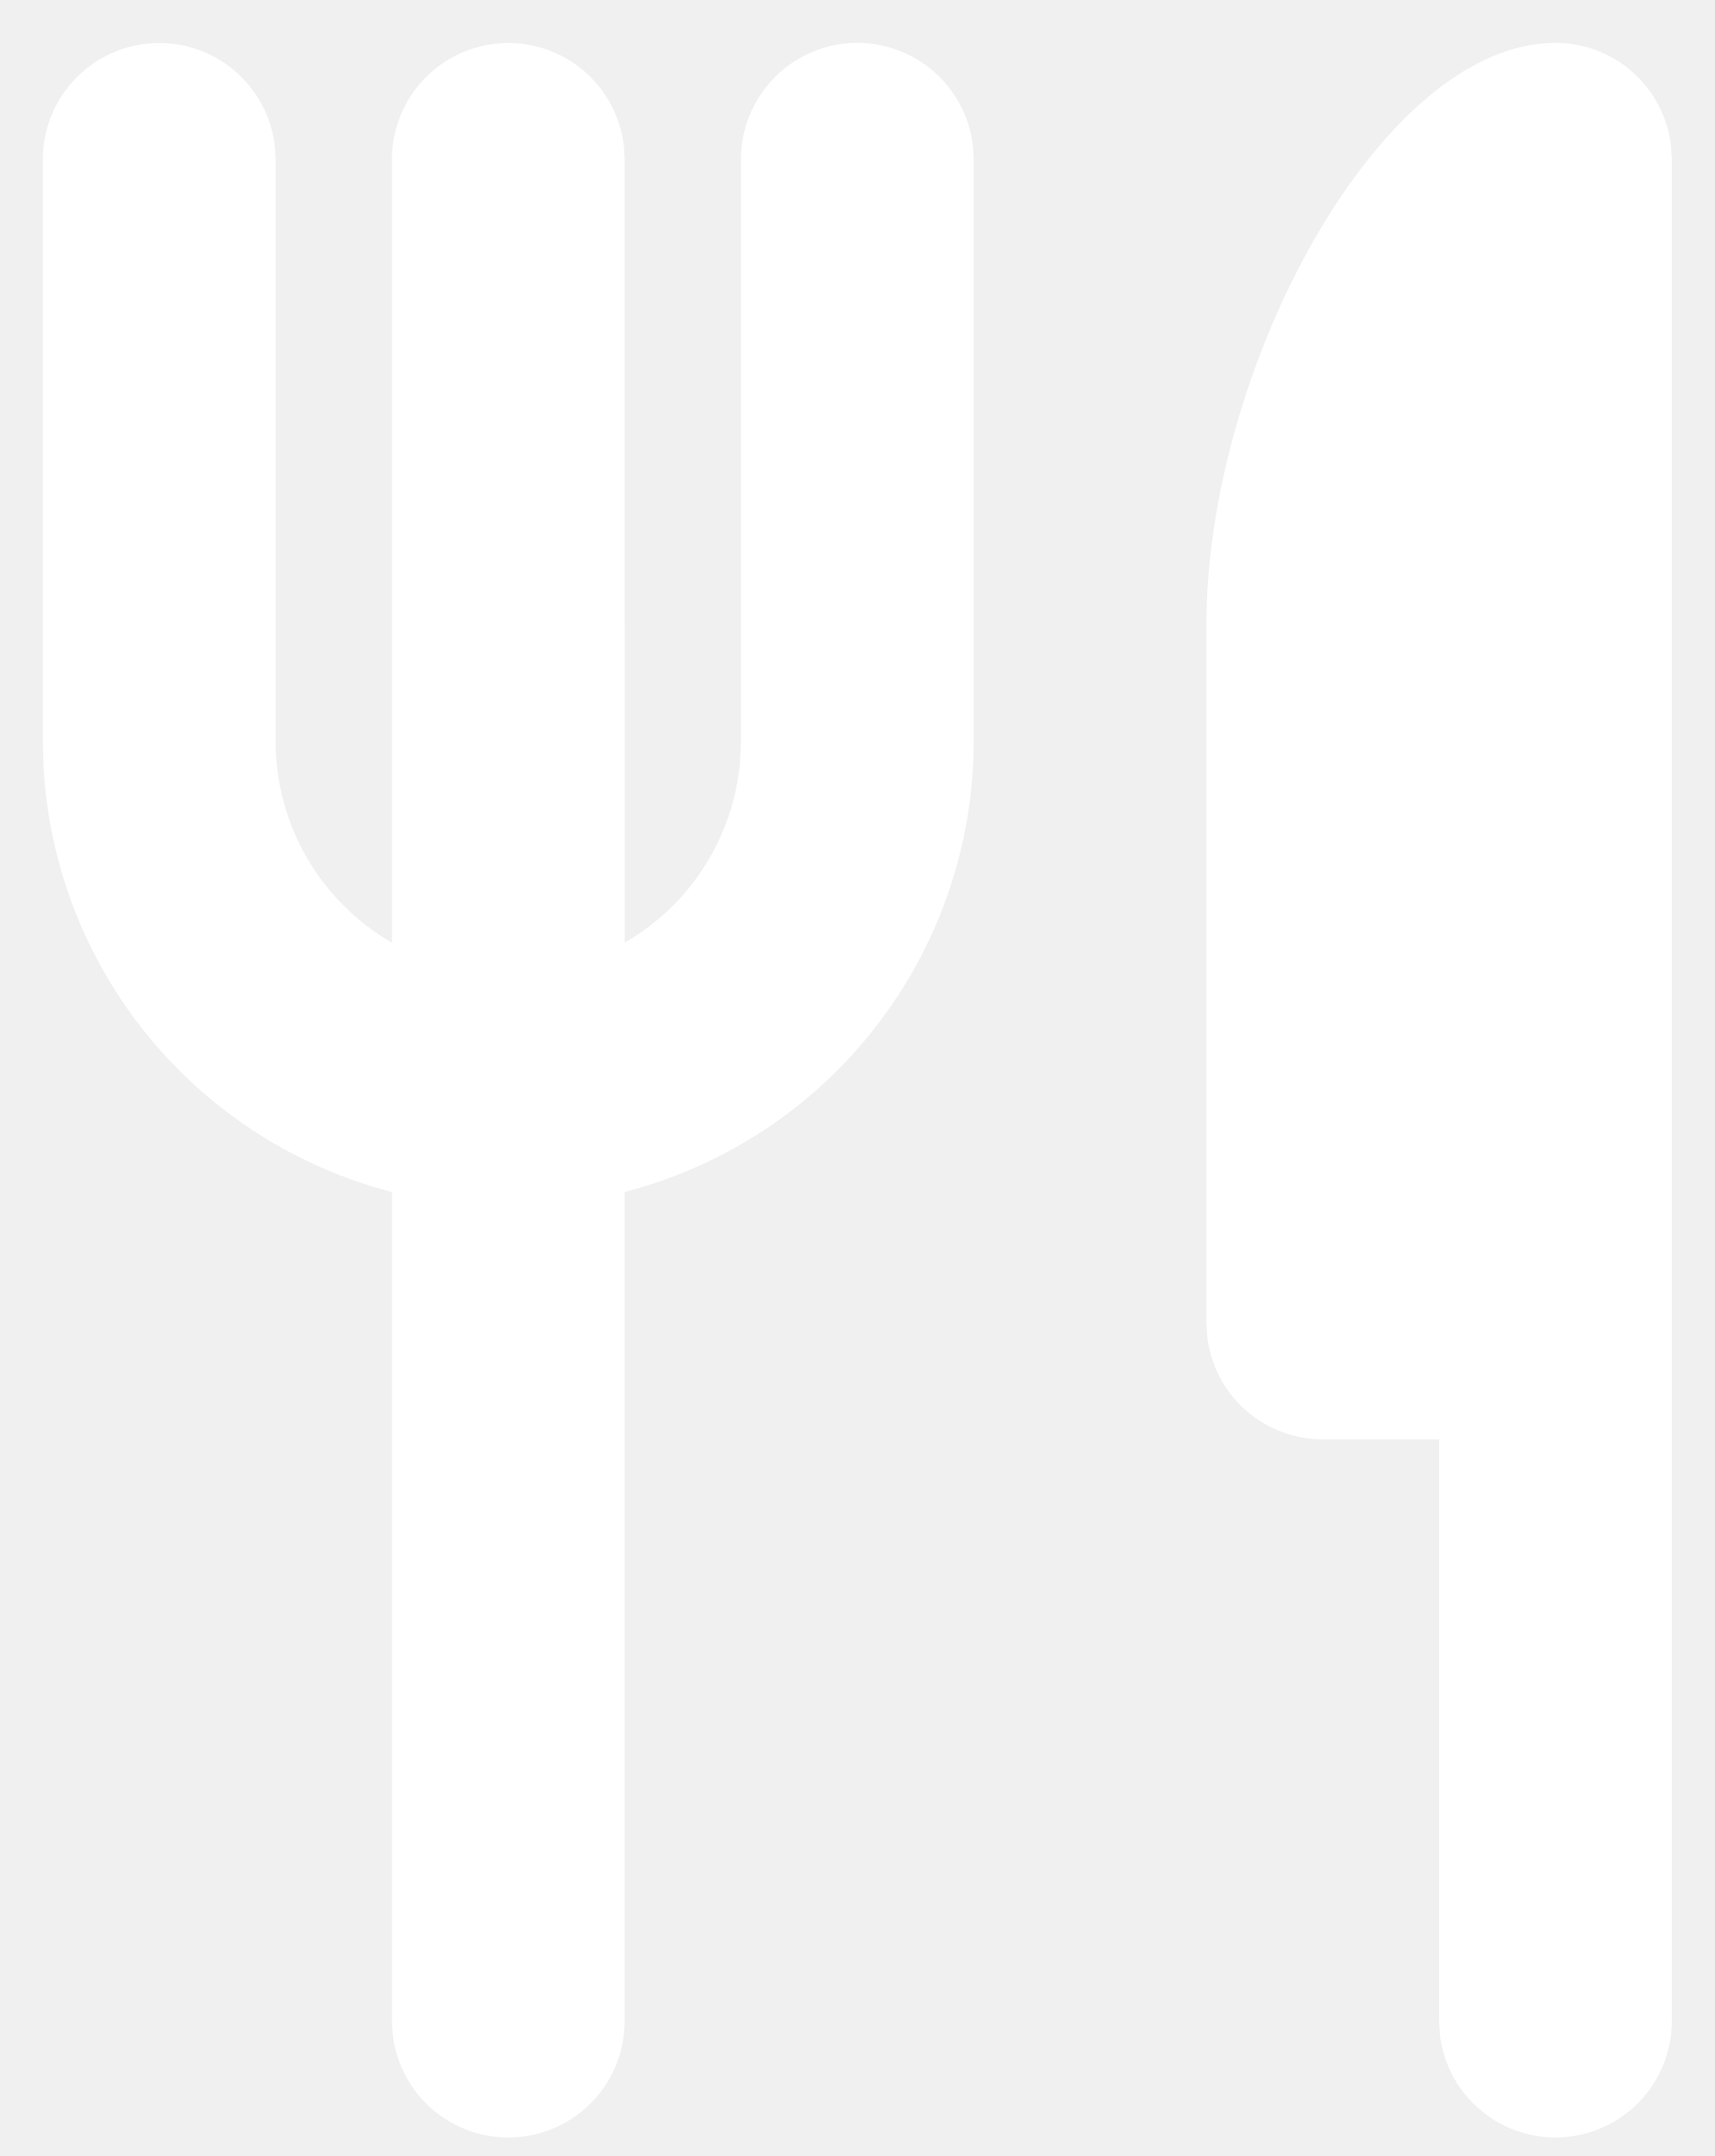
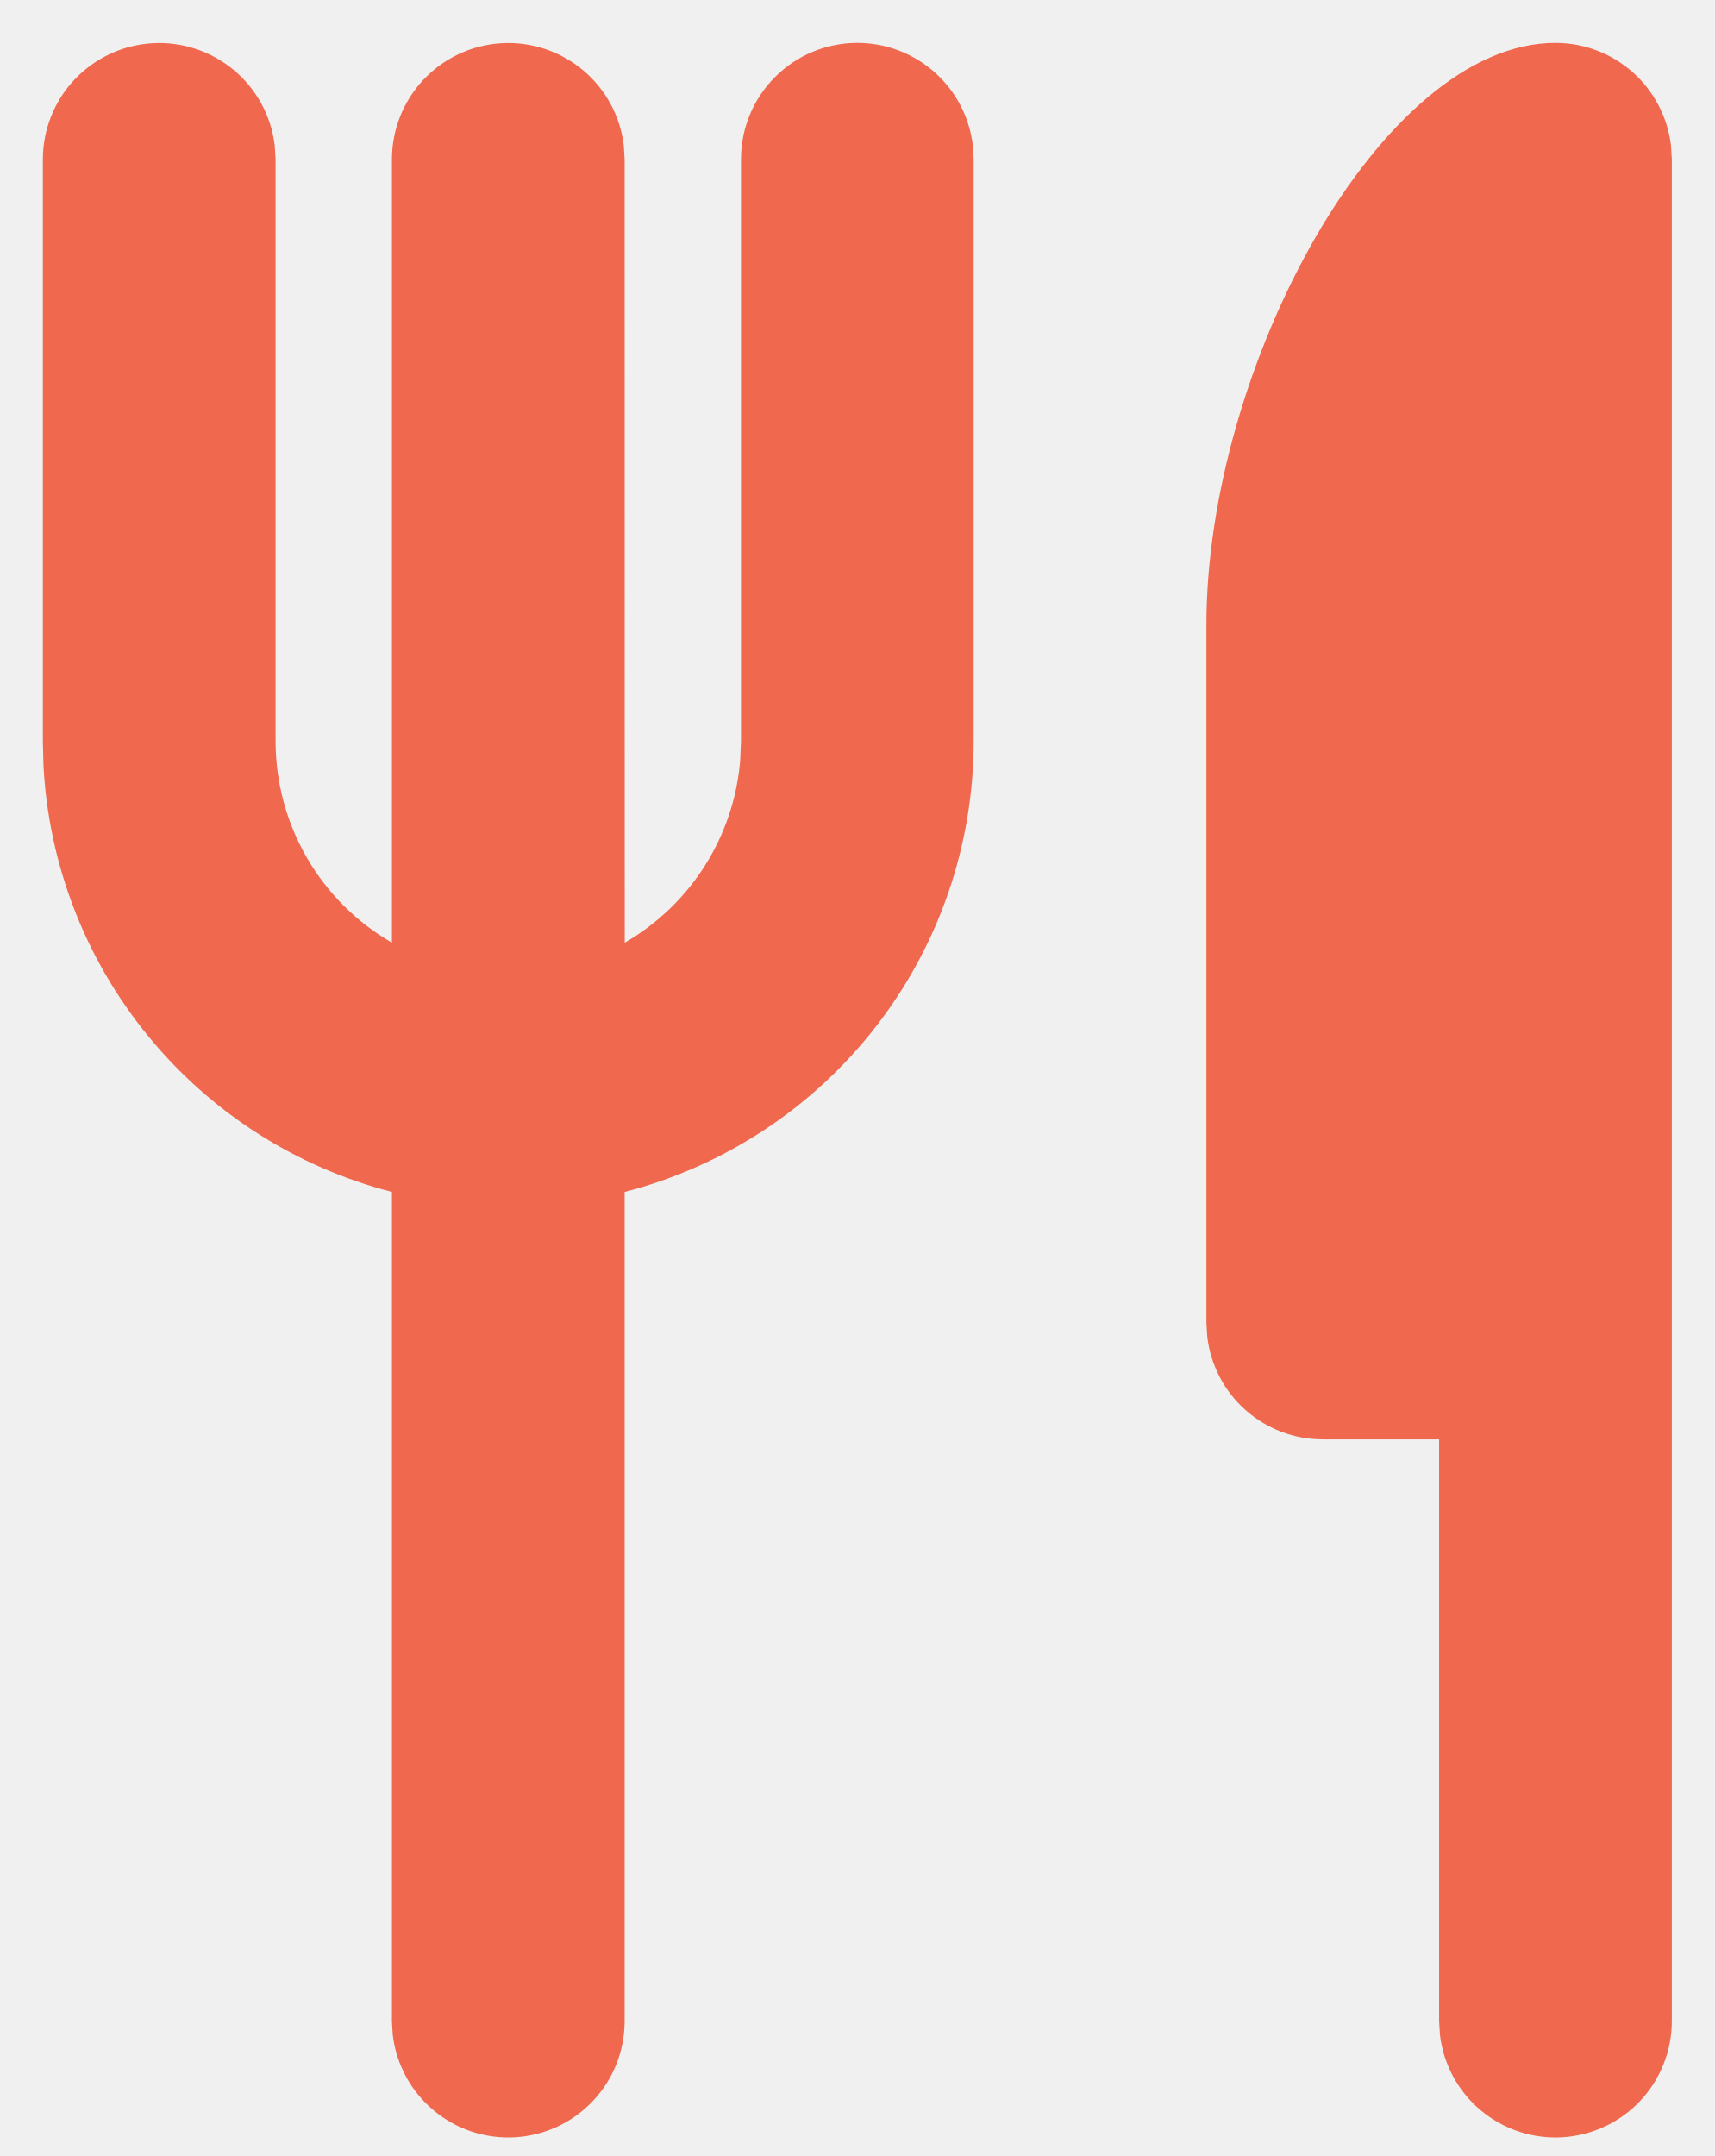
<svg xmlns="http://www.w3.org/2000/svg" width="35" height="44" viewBox="0 0 35 44" fill="none">
-   <path d="M31.75 0.875C32.332 0.875 32.893 1.089 33.328 1.475C33.763 1.862 34.04 2.394 34.108 2.972L34.125 3.25V41.25C34.124 41.855 33.892 42.438 33.477 42.878C33.061 43.318 32.493 43.583 31.889 43.618C31.285 43.654 30.69 43.457 30.226 43.069C29.761 42.68 29.463 42.129 29.392 41.528L29.375 41.25V29.375H27C26.418 29.375 25.857 29.161 25.422 28.775C24.987 28.388 24.71 27.856 24.642 27.278L24.625 27V12.75C24.625 7.501 28.188 0.875 31.75 0.875ZM17.5 0.875C18.082 0.875 18.643 1.089 19.078 1.475C19.513 1.862 19.79 2.394 19.858 2.972L19.875 3.25V15.125C19.875 17.231 19.175 19.278 17.885 20.943C16.596 22.609 14.789 23.798 12.75 24.326V41.25C12.749 41.855 12.518 42.438 12.102 42.878C11.686 43.318 11.118 43.583 10.514 43.618C9.91 43.654 9.315 43.457 8.851 43.069C8.386 42.68 8.088 42.129 8.017 41.528L8 41.25V24.326C6.042 23.82 4.296 22.702 3.017 21.135C1.737 19.568 0.991 17.634 0.887 15.614L0.875 15.125V3.25C0.876 2.645 1.107 2.062 1.523 1.622C1.939 1.182 2.507 0.917 3.111 0.882C3.715 0.846 4.31 1.043 4.774 1.431C5.239 1.82 5.537 2.371 5.608 2.972L5.625 3.25V15.125C5.625 15.959 5.845 16.778 6.261 17.5C6.678 18.222 7.278 18.822 8 19.238V3.25C8.001 2.645 8.232 2.062 8.648 1.622C9.064 1.182 9.632 0.917 10.236 0.882C10.84 0.846 11.435 1.043 11.899 1.431C12.364 1.82 12.662 2.371 12.733 2.972L12.75 3.25L12.752 19.238C13.415 18.855 13.976 18.318 14.386 17.671C14.796 17.025 15.044 16.289 15.108 15.526L15.125 15.125V3.25C15.125 2.62 15.375 2.016 15.821 1.571C16.266 1.125 16.87 0.875 17.5 0.875V0.875Z" fill="white" />
+   <path d="M31.75 0.875C32.332 0.875 32.893 1.089 33.328 1.475C33.763 1.862 34.04 2.394 34.108 2.972L34.125 3.25V41.25C34.124 41.855 33.892 42.438 33.477 42.878C33.061 43.318 32.493 43.583 31.889 43.618C31.285 43.654 30.69 43.457 30.226 43.069C29.761 42.68 29.463 42.129 29.392 41.528L29.375 41.25V29.375H27C26.418 29.375 25.857 29.161 25.422 28.775C24.987 28.388 24.71 27.856 24.642 27.278L24.625 27V12.75C24.625 7.501 28.188 0.875 31.75 0.875ZM17.5 0.875C18.082 0.875 18.643 1.089 19.078 1.475C19.513 1.862 19.79 2.394 19.858 2.972L19.875 3.25V15.125C19.875 17.231 19.175 19.278 17.885 20.943C16.596 22.609 14.789 23.798 12.75 24.326V41.25C12.749 41.855 12.518 42.438 12.102 42.878C11.686 43.318 11.118 43.583 10.514 43.618C9.91 43.654 9.315 43.457 8.851 43.069C8.386 42.68 8.088 42.129 8.017 41.528L8 41.25V24.326C6.042 23.82 4.296 22.702 3.017 21.135C1.737 19.568 0.991 17.634 0.887 15.614L0.875 15.125V3.25C0.876 2.645 1.107 2.062 1.523 1.622C1.939 1.182 2.507 0.917 3.111 0.882C3.715 0.846 4.31 1.043 4.774 1.431C5.239 1.82 5.537 2.371 5.608 2.972L5.625 3.25V15.125C5.625 15.959 5.845 16.778 6.261 17.5C6.678 18.222 7.278 18.822 8 19.238V3.25C8.001 2.645 8.232 2.062 8.648 1.622C9.064 1.182 9.632 0.917 10.236 0.882C10.84 0.846 11.435 1.043 11.899 1.431C12.364 1.82 12.662 2.371 12.733 2.972L12.75 3.25L12.752 19.238C13.415 18.855 13.976 18.318 14.386 17.671C14.796 17.025 15.044 16.289 15.108 15.526L15.125 15.125V3.25C15.125 2.62 15.375 2.016 15.821 1.571C16.266 1.125 16.87 0.875 17.5 0.875V0.875Z" fill="#F0694F" />
</svg>
